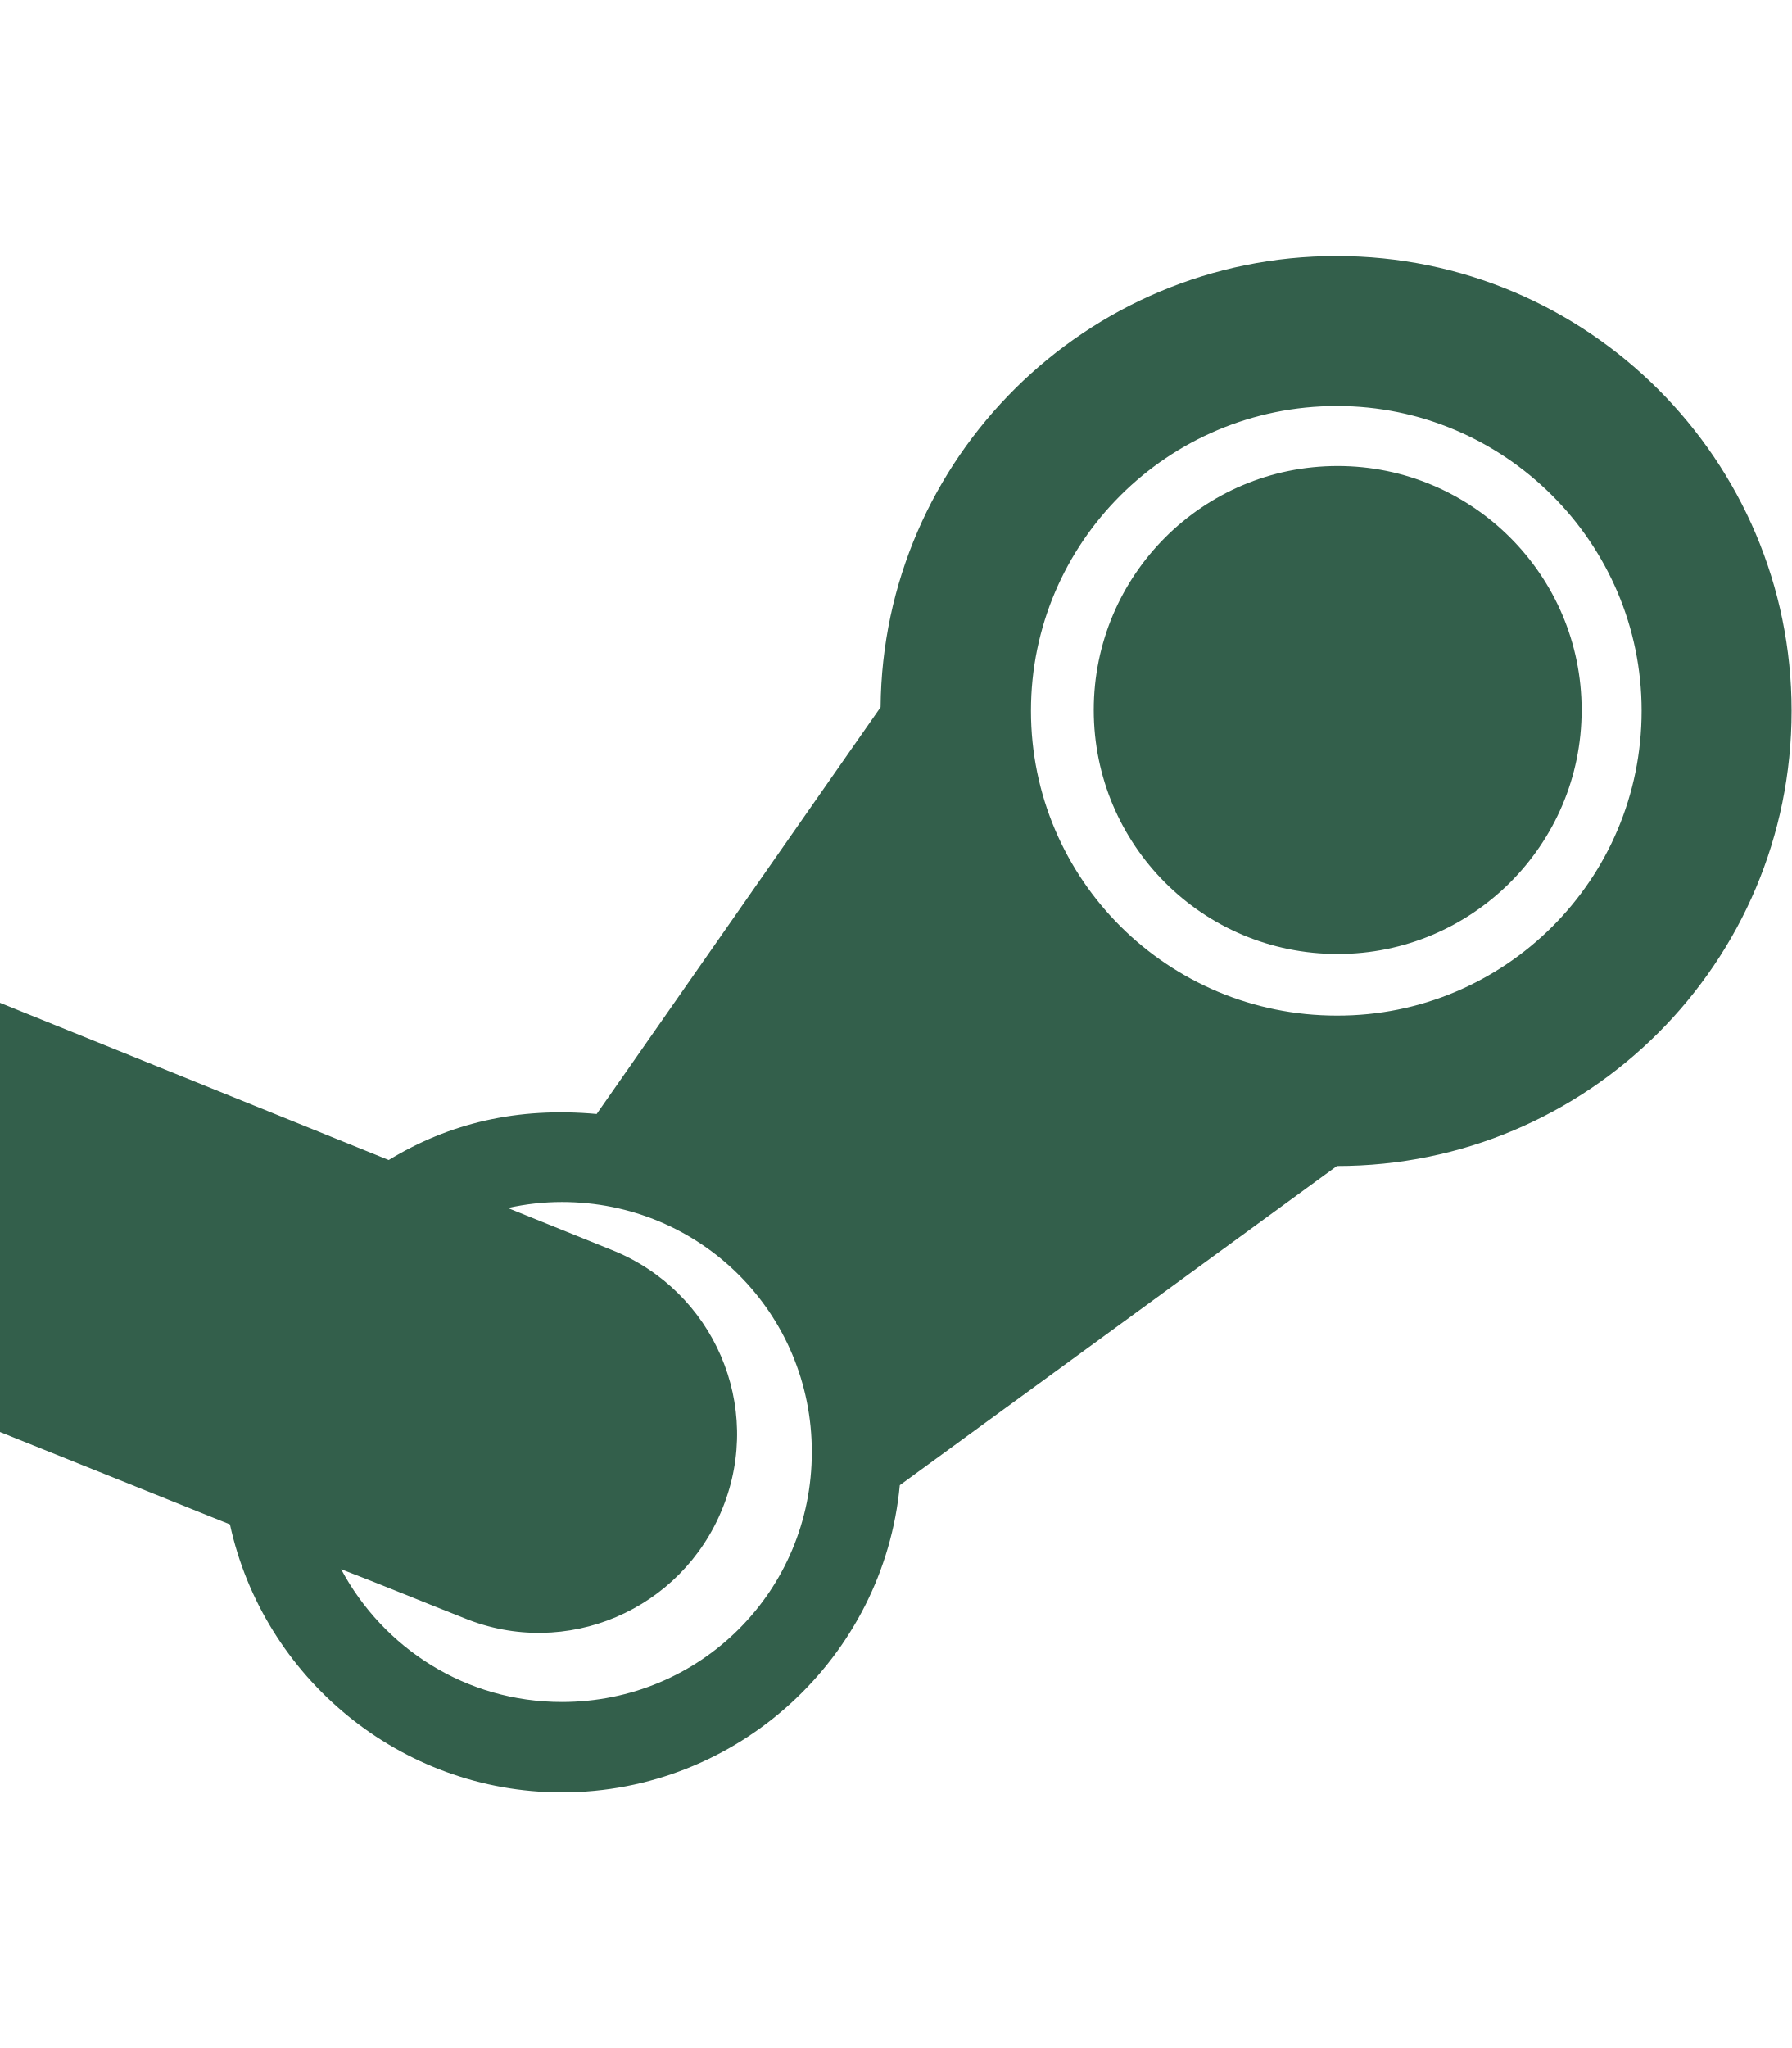
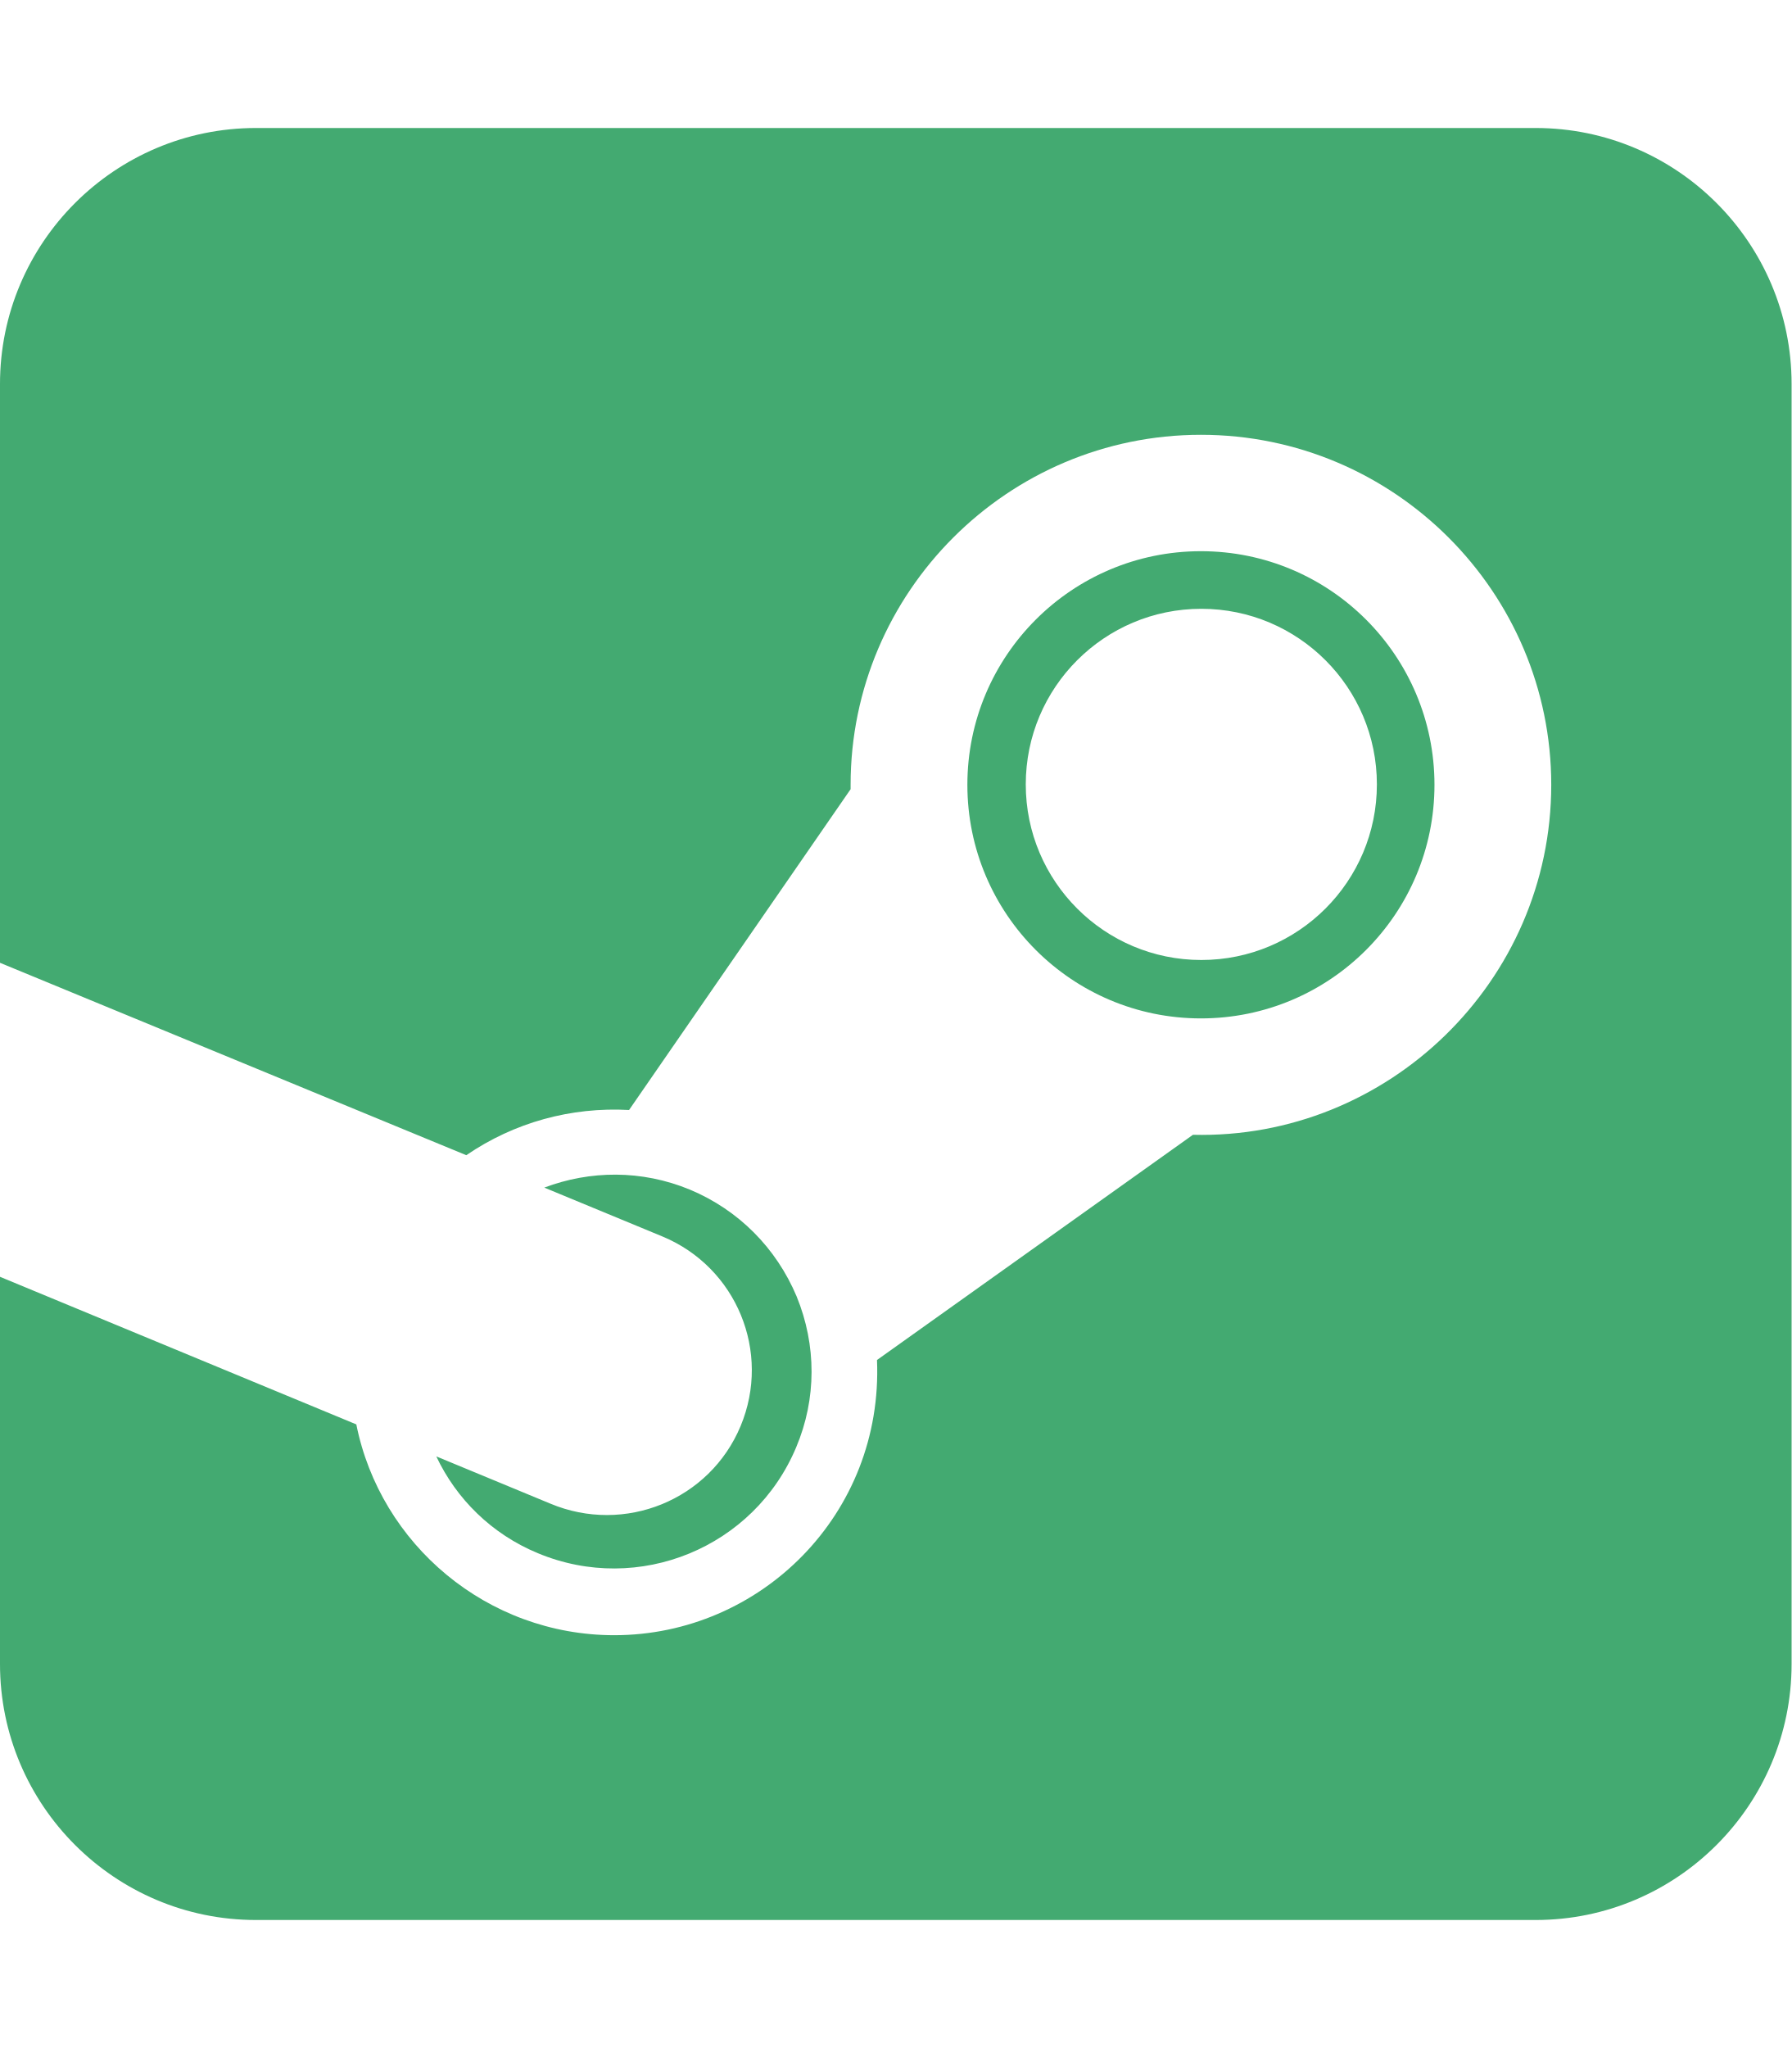
<svg xmlns="http://www.w3.org/2000/svg" height="16" width="14" viewBox="0 0 448 512">
-   <path opacity="1" fill="#335f4b" d="M395.5 177.5c0 33.8-27.5 61-61 61-33.8 0-61-27.3-61-61s27.3-61 61-61c33.5 0 61 27.2 61 61zm52.5 .2c0 63-51 113.8-113.7 113.8L225 371.3c-4 43-40.5 76.8-84.5 76.8-40.5 0-74.7-28.8-83-67L0 358V250.7L97.2 290c15.1-9.2 32.2-13.3 52-11.5l71-101.7c.5-62.3 51.5-112.8 114-112.8C397 64 448 115 448 177.7zM203 363c0-34.7-27.8-62.5-62.5-62.5-4.5 0-9 .5-13.5 1.5l26 10.5c25.5 10.2 38 39 27.7 64.5-10.2 25.5-39.2 38-64.7 27.5-10.2-4-20.5-8.3-30.7-12.2 10.5 19.7 31.2 33.2 55.2 33.2 34.7 0 62.5-27.8 62.5-62.5zm207.5-185.3c0-42-34.3-76.2-76.2-76.2-42.3 0-76.5 34.2-76.5 76.2 0 42.2 34.3 76.2 76.5 76.2 41.9 .1 76.2-33.9 76.2-76.2z" />
+   <path opacity="1" fill="#43aa71" d="M165.6 309.1c18.6 7.7 27.3 28.9 19.6 47.4s-29 27.2-47.6 19.4l-28.5-11.8c5 10.6 13.8 19.4 25.4 24.2c25.2 10.5 54.1-1.4 64.6-26.5c5.1-12.1 5.1-25.5 .1-37.7c-5.1-12.1-14.5-21.6-26.7-26.7c-12.1-5-25-4.8-36.4-.5l29.5 12.2zM448 96c0-35.3-28.7-64-64-64H64C28.7 32 0 60.7 0 96V240.7l116.6 48.1c12-8.2 26.2-12.1 40.7-11.3l55.4-80.2v-1.1c0-48.2 39.3-87.5 87.6-87.5s87.6 39.3 87.6 87.5c0 49.2-40.9 88.7-89.6 87.5l-79 56.3c1.6 38.5-29.1 68.8-65.7 68.8c-31.8 0-58.5-22.7-64.5-52.7L0 319.2V416c0 35.3 28.7 64 64 64H384c35.3 0 64-28.7 64-64V96zM241.9 196.2a58.4 58.4 0 1 0 116.8 0 58.4 58.4 0 1 0 -116.8 0zm14.6-.1a43.9 43.9 0 1 1 87.8 0 43.9 43.9 0 1 1 -87.8 0z" />
</svg>
